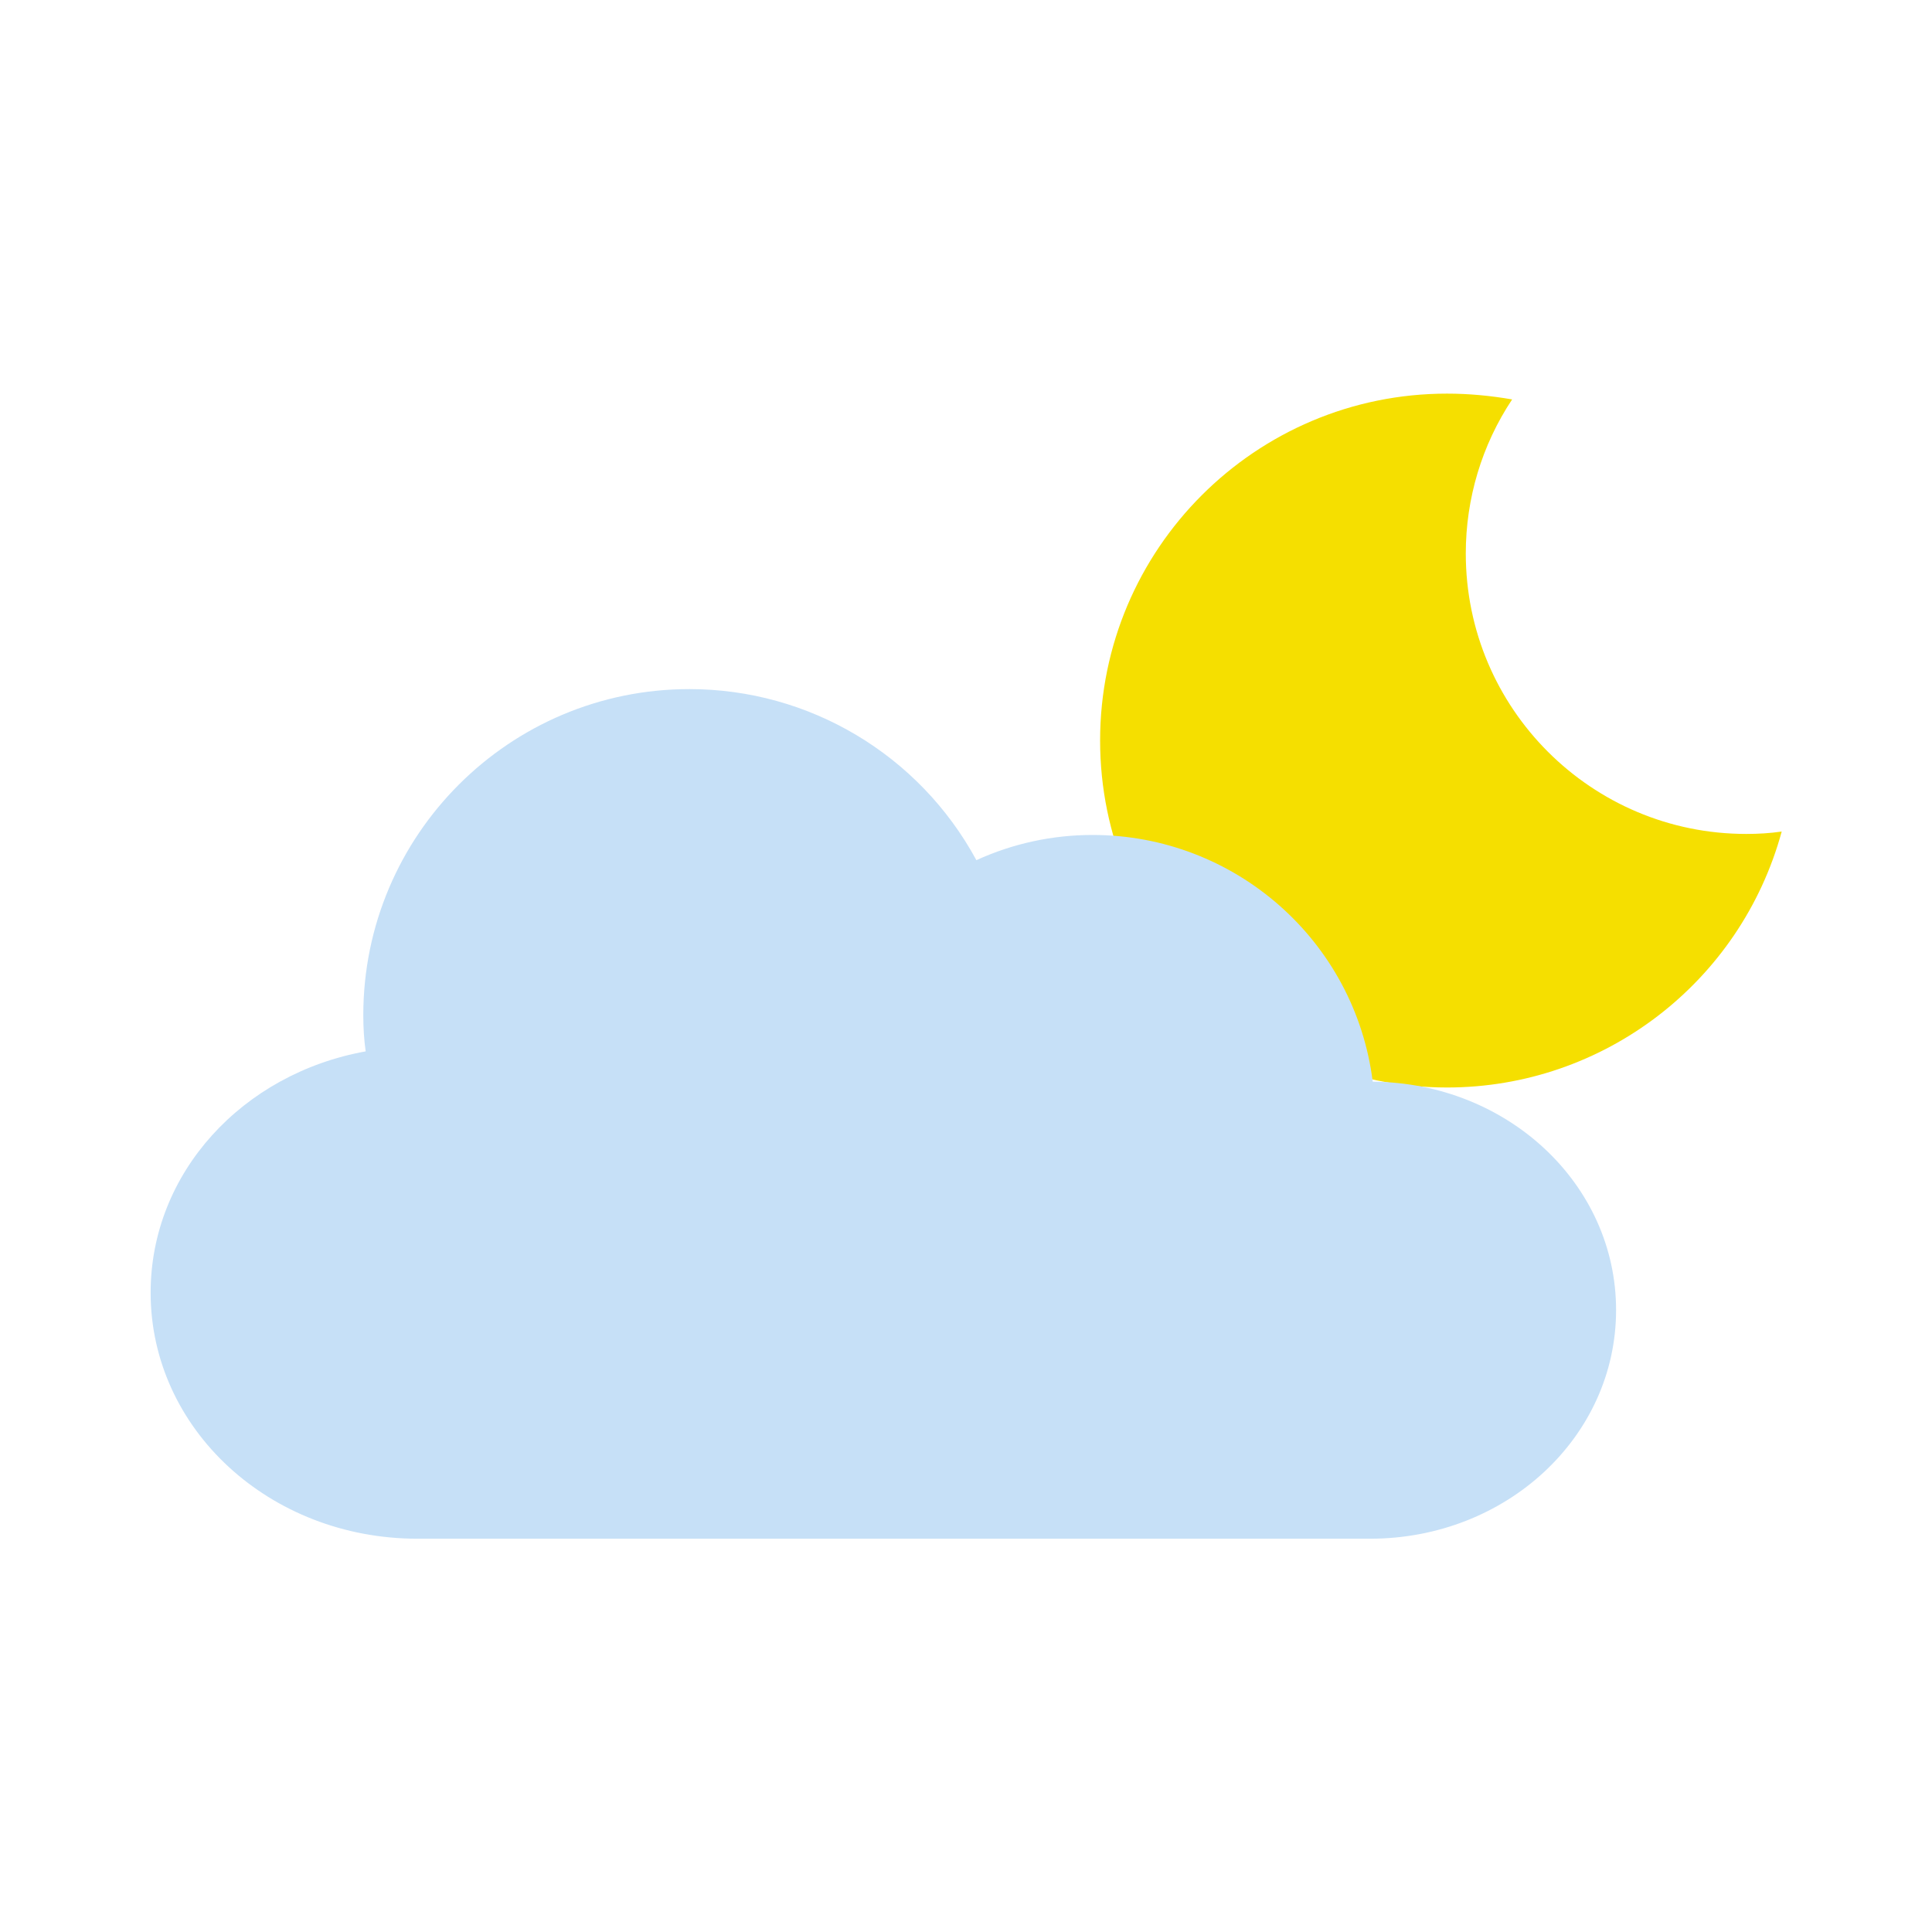
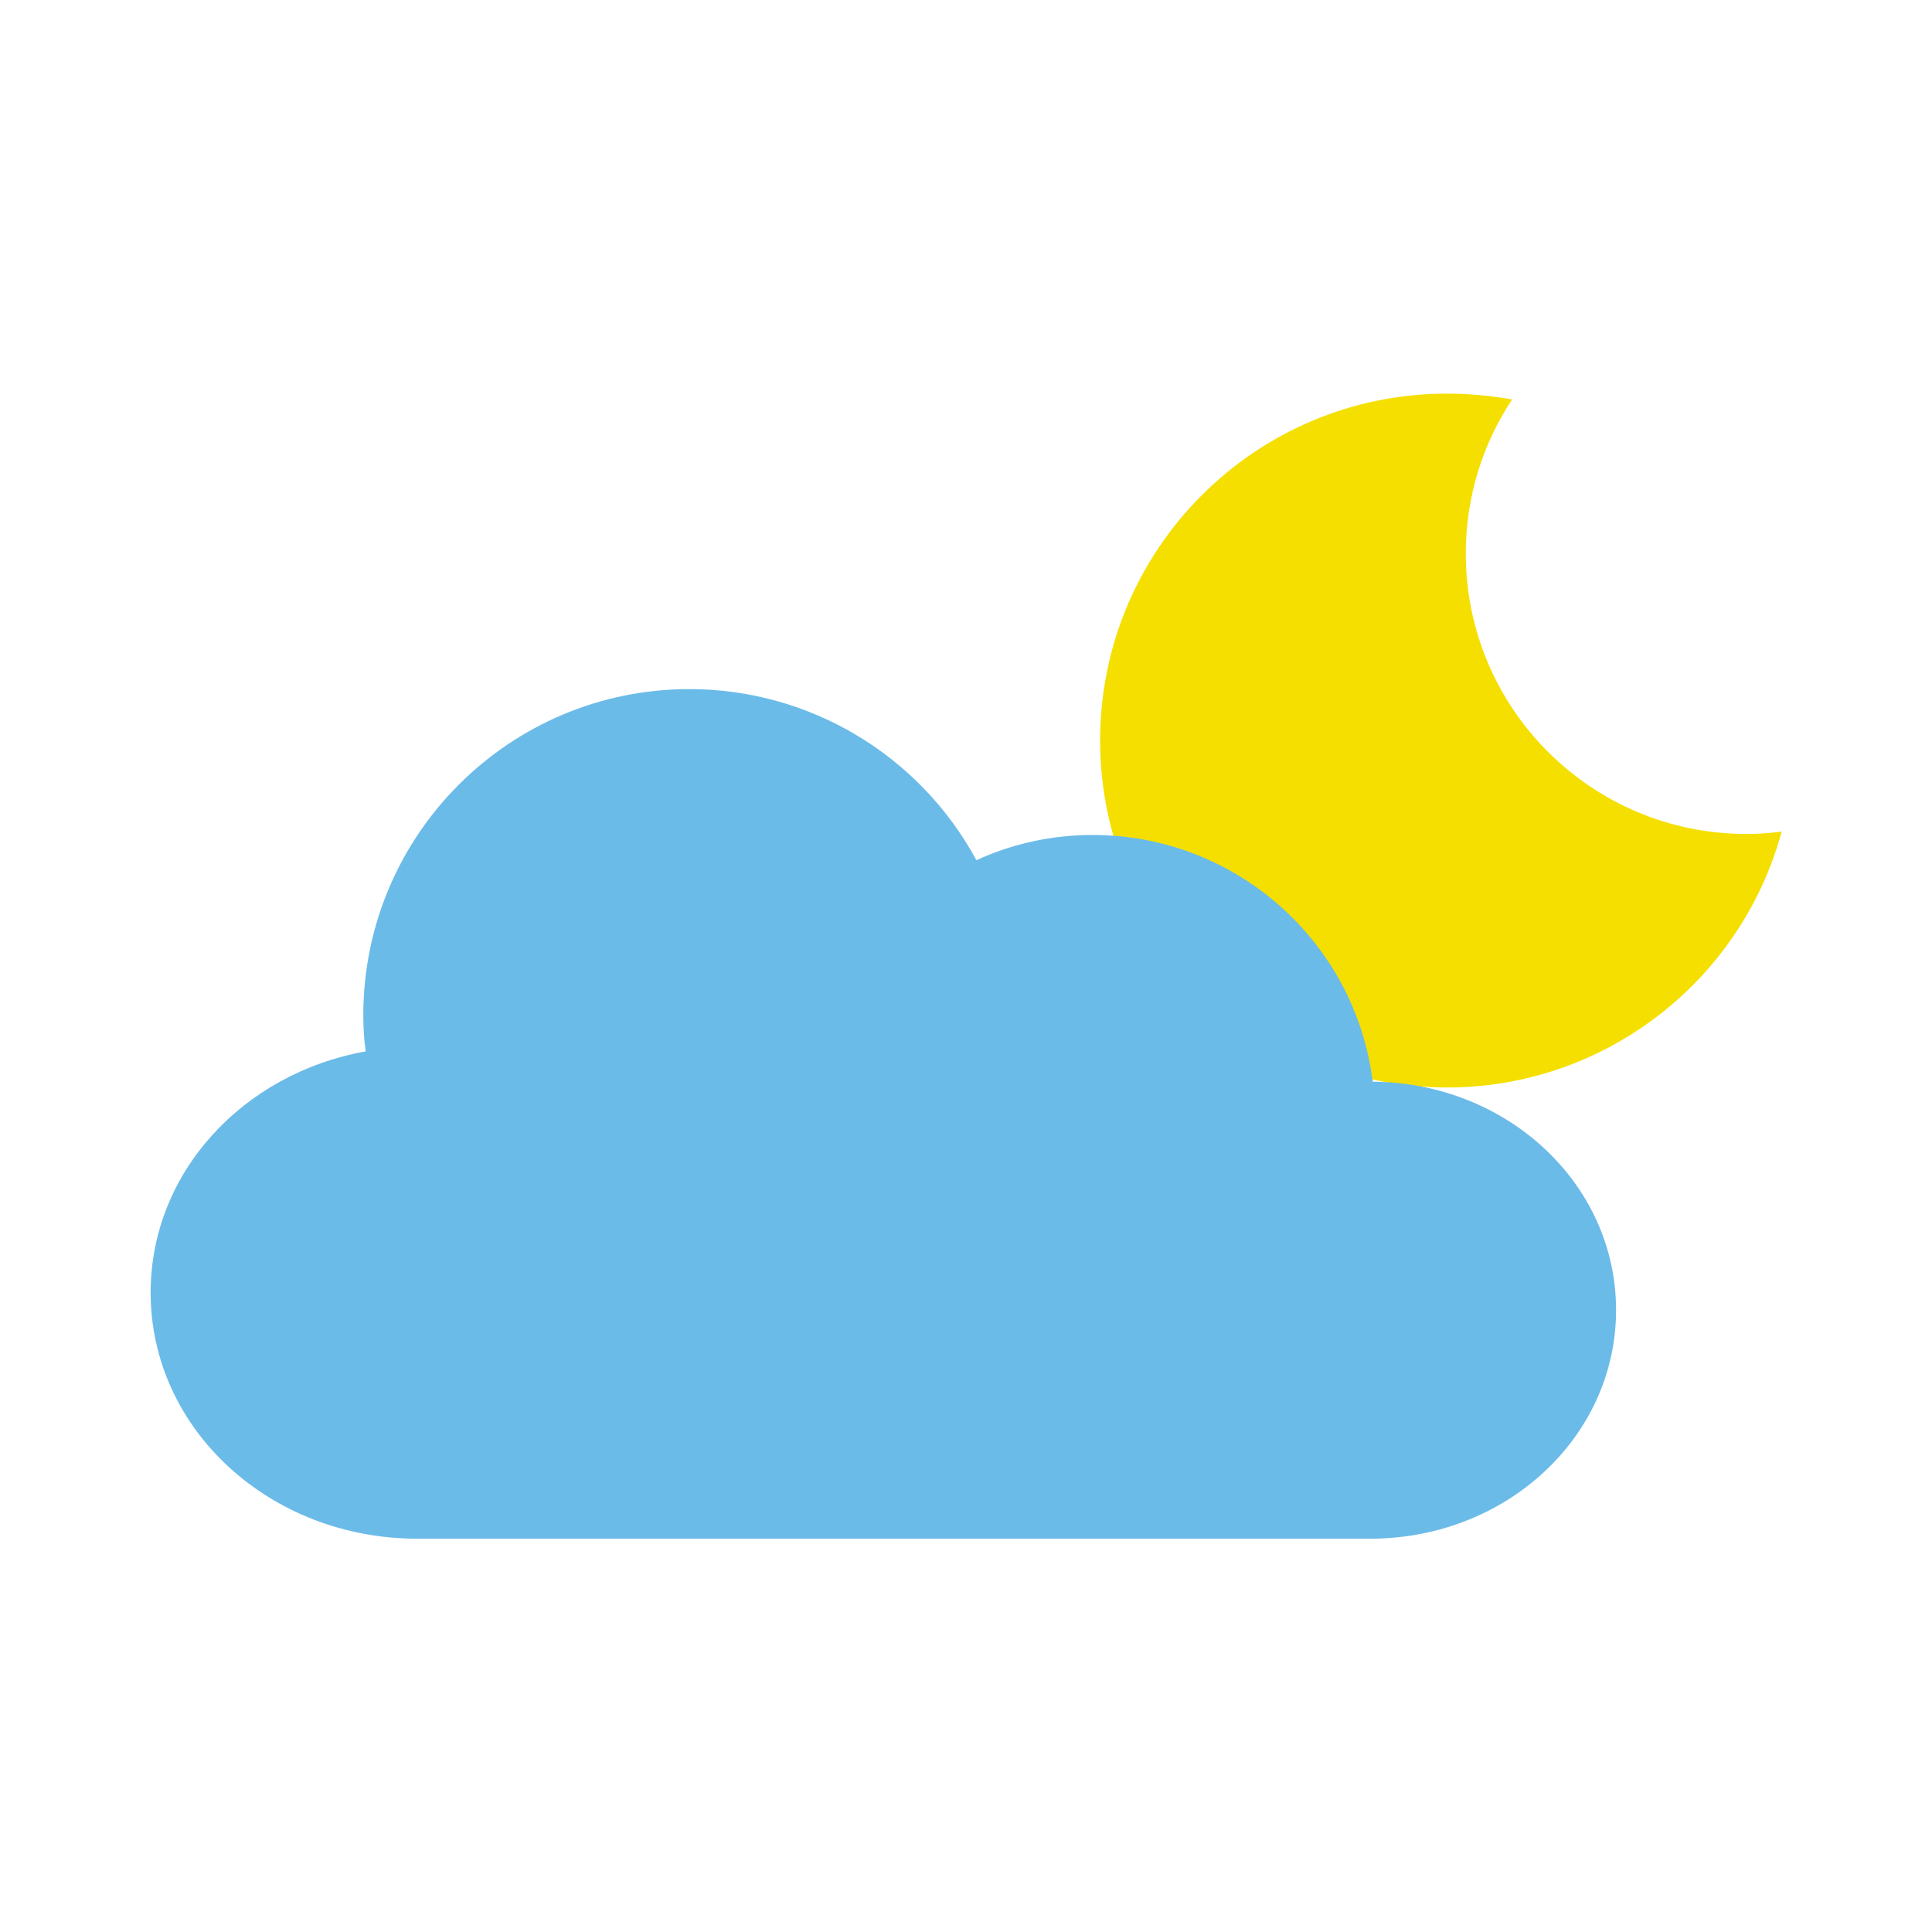
<svg xmlns="http://www.w3.org/2000/svg" version="1.1" id="svg5" x="0px" y="0px" viewBox="0 0 566.9 566.9" style="enable-background:new 0 0 566.9 566.9;" xml:space="preserve">
  <style type="text/css">
	.st0{fill:#F5DF00;}
- 	.st1{fill:#C6E0F7;}
+ 	.st1{fill:#6BBBE9;}
</style>
  <g>
    <path id="path10011" class="st0" d="M424.6,115.5c-56.2,0-101.8,45.6-101.8,101.8l0,0c0,56.2,45.6,101.8,101.8,101.8   c45.9,0,86.1-30.8,98.2-75.1c-3.5,0.5-6.9,0.7-10.4,0.7c-45.4,0-82.3-36.8-82.3-82.3l0,0c0-16.1,4.7-31.8,13.6-45.2   C437.3,116.1,431,115.5,424.6,115.5L424.6,115.5z" />
    <path id="path10009" class="st1" d="M202.3,202.2c-52.8,0-95.7,42.8-95.7,95.7c0,3.5,0.2,7.1,0.7,10.6   c-36.1,6.5-63.1,35.6-63.1,70.8c0,40,34.9,72.2,78.3,72.2h111h6.1H402c40,0,72.2-29.9,72.2-67.1c0-36.9-31.8-66.7-71.4-67   c-5.2-41.4-40.5-72.4-82.2-72.4c-11.8,0-23.4,2.5-34.1,7.4C269.7,221.4,237.4,202.2,202.3,202.2L202.3,202.2z" />
  </g>
</svg>
